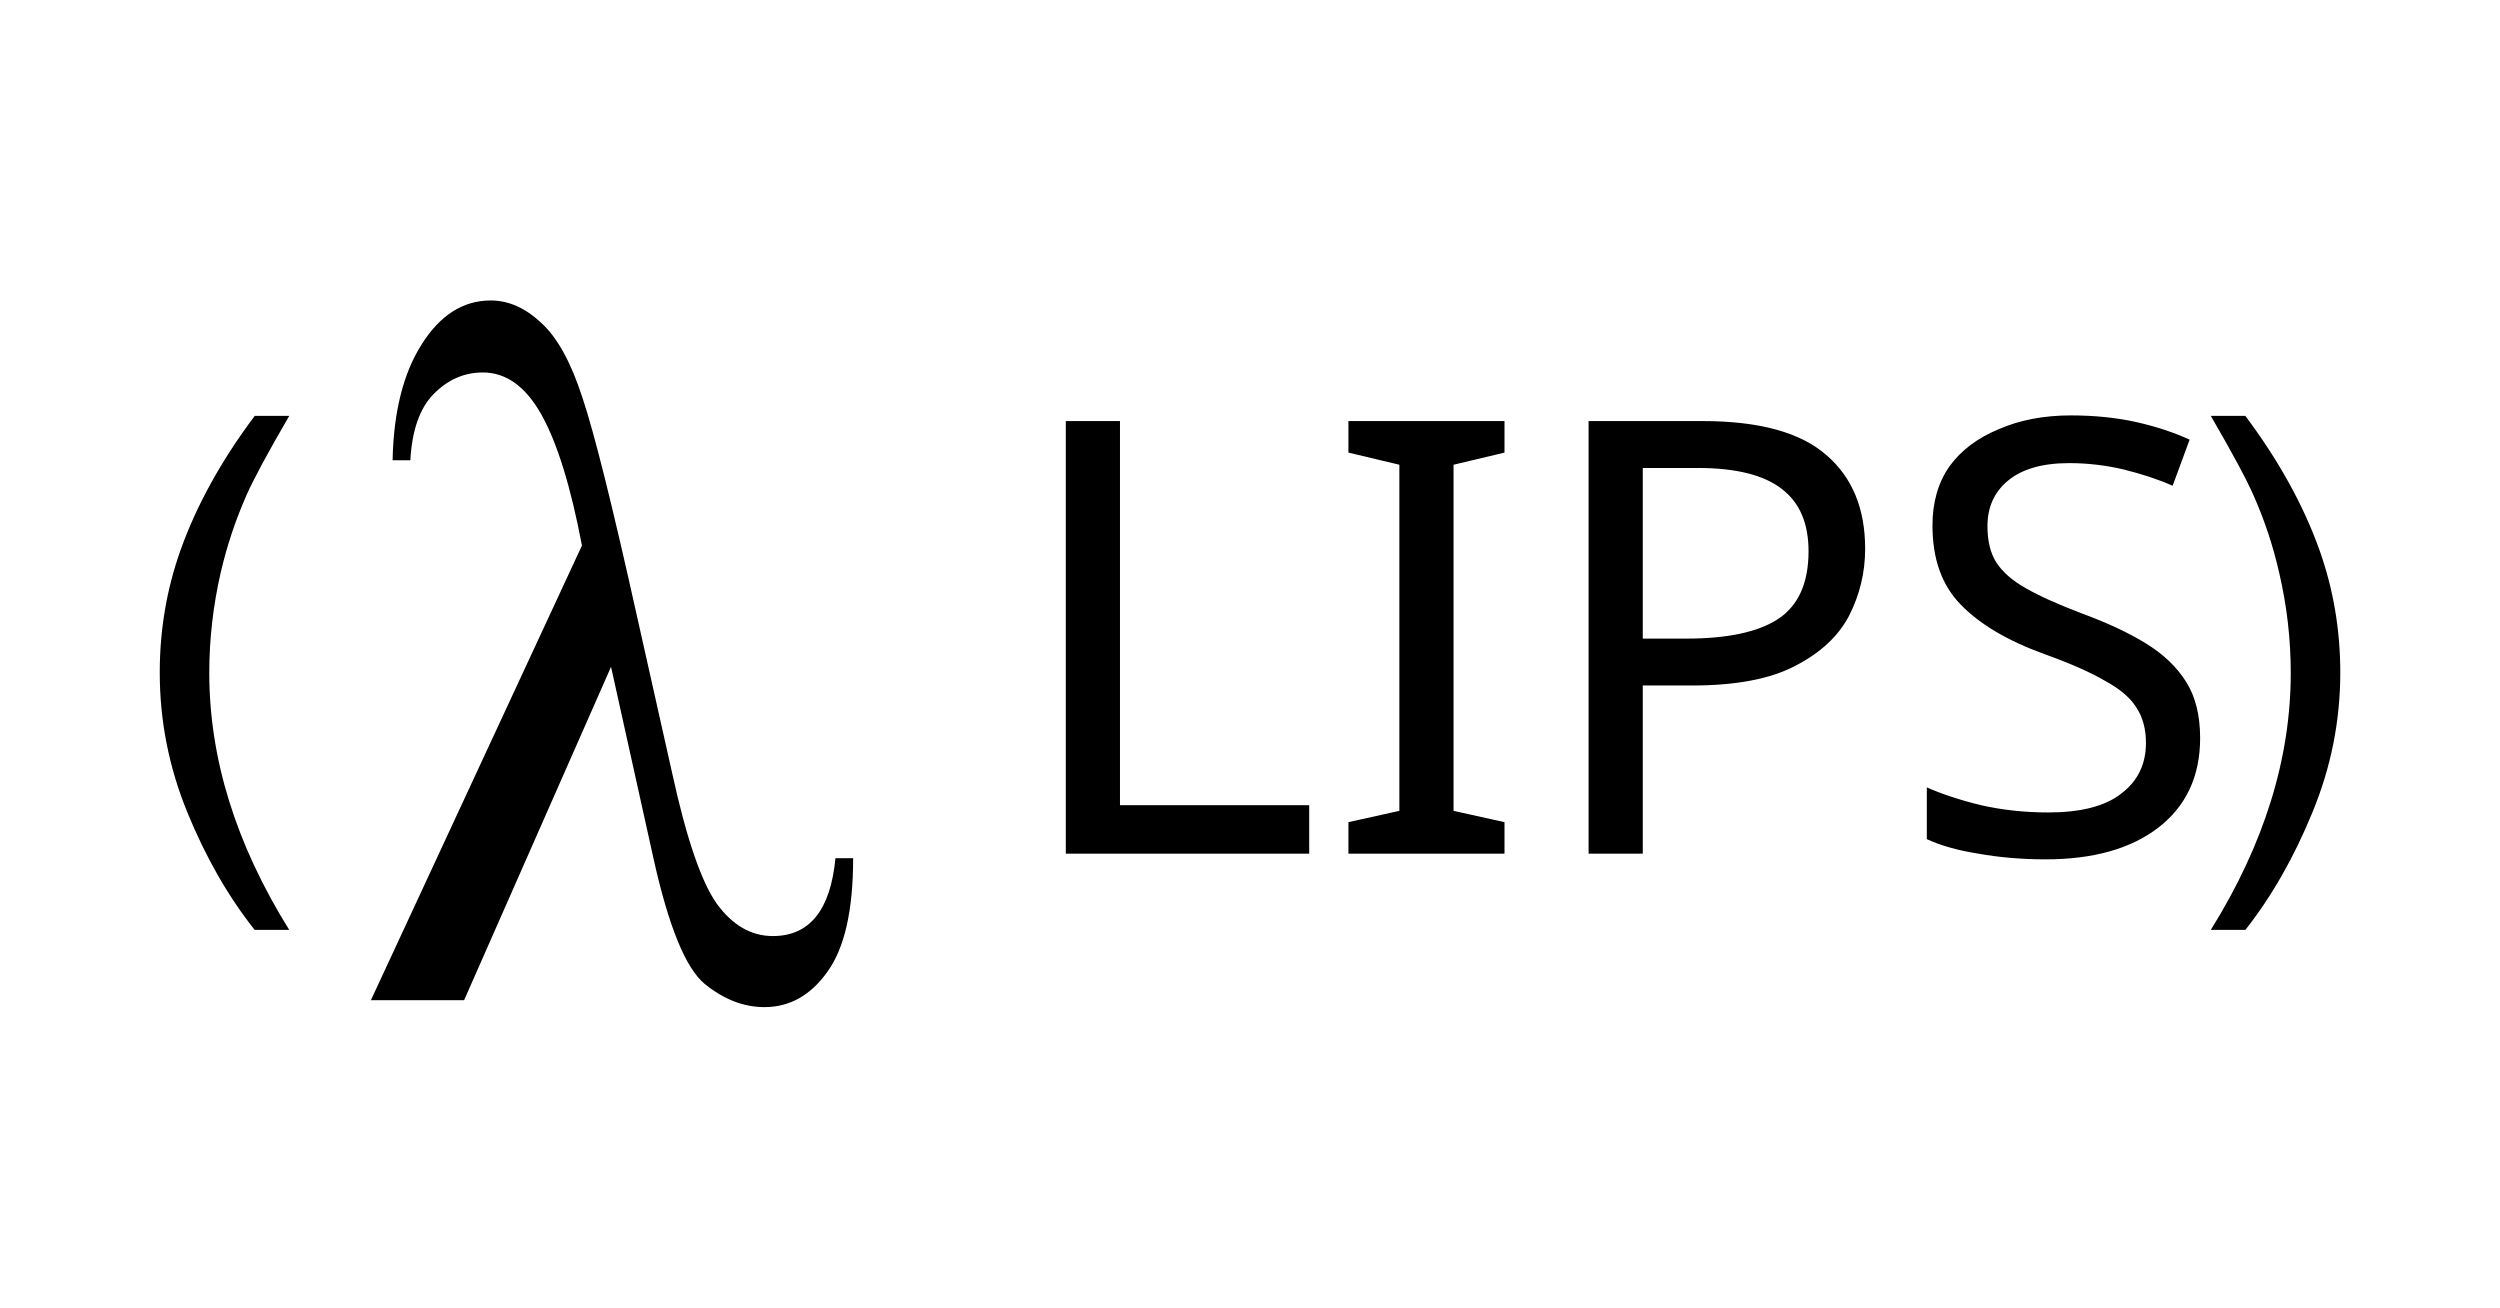
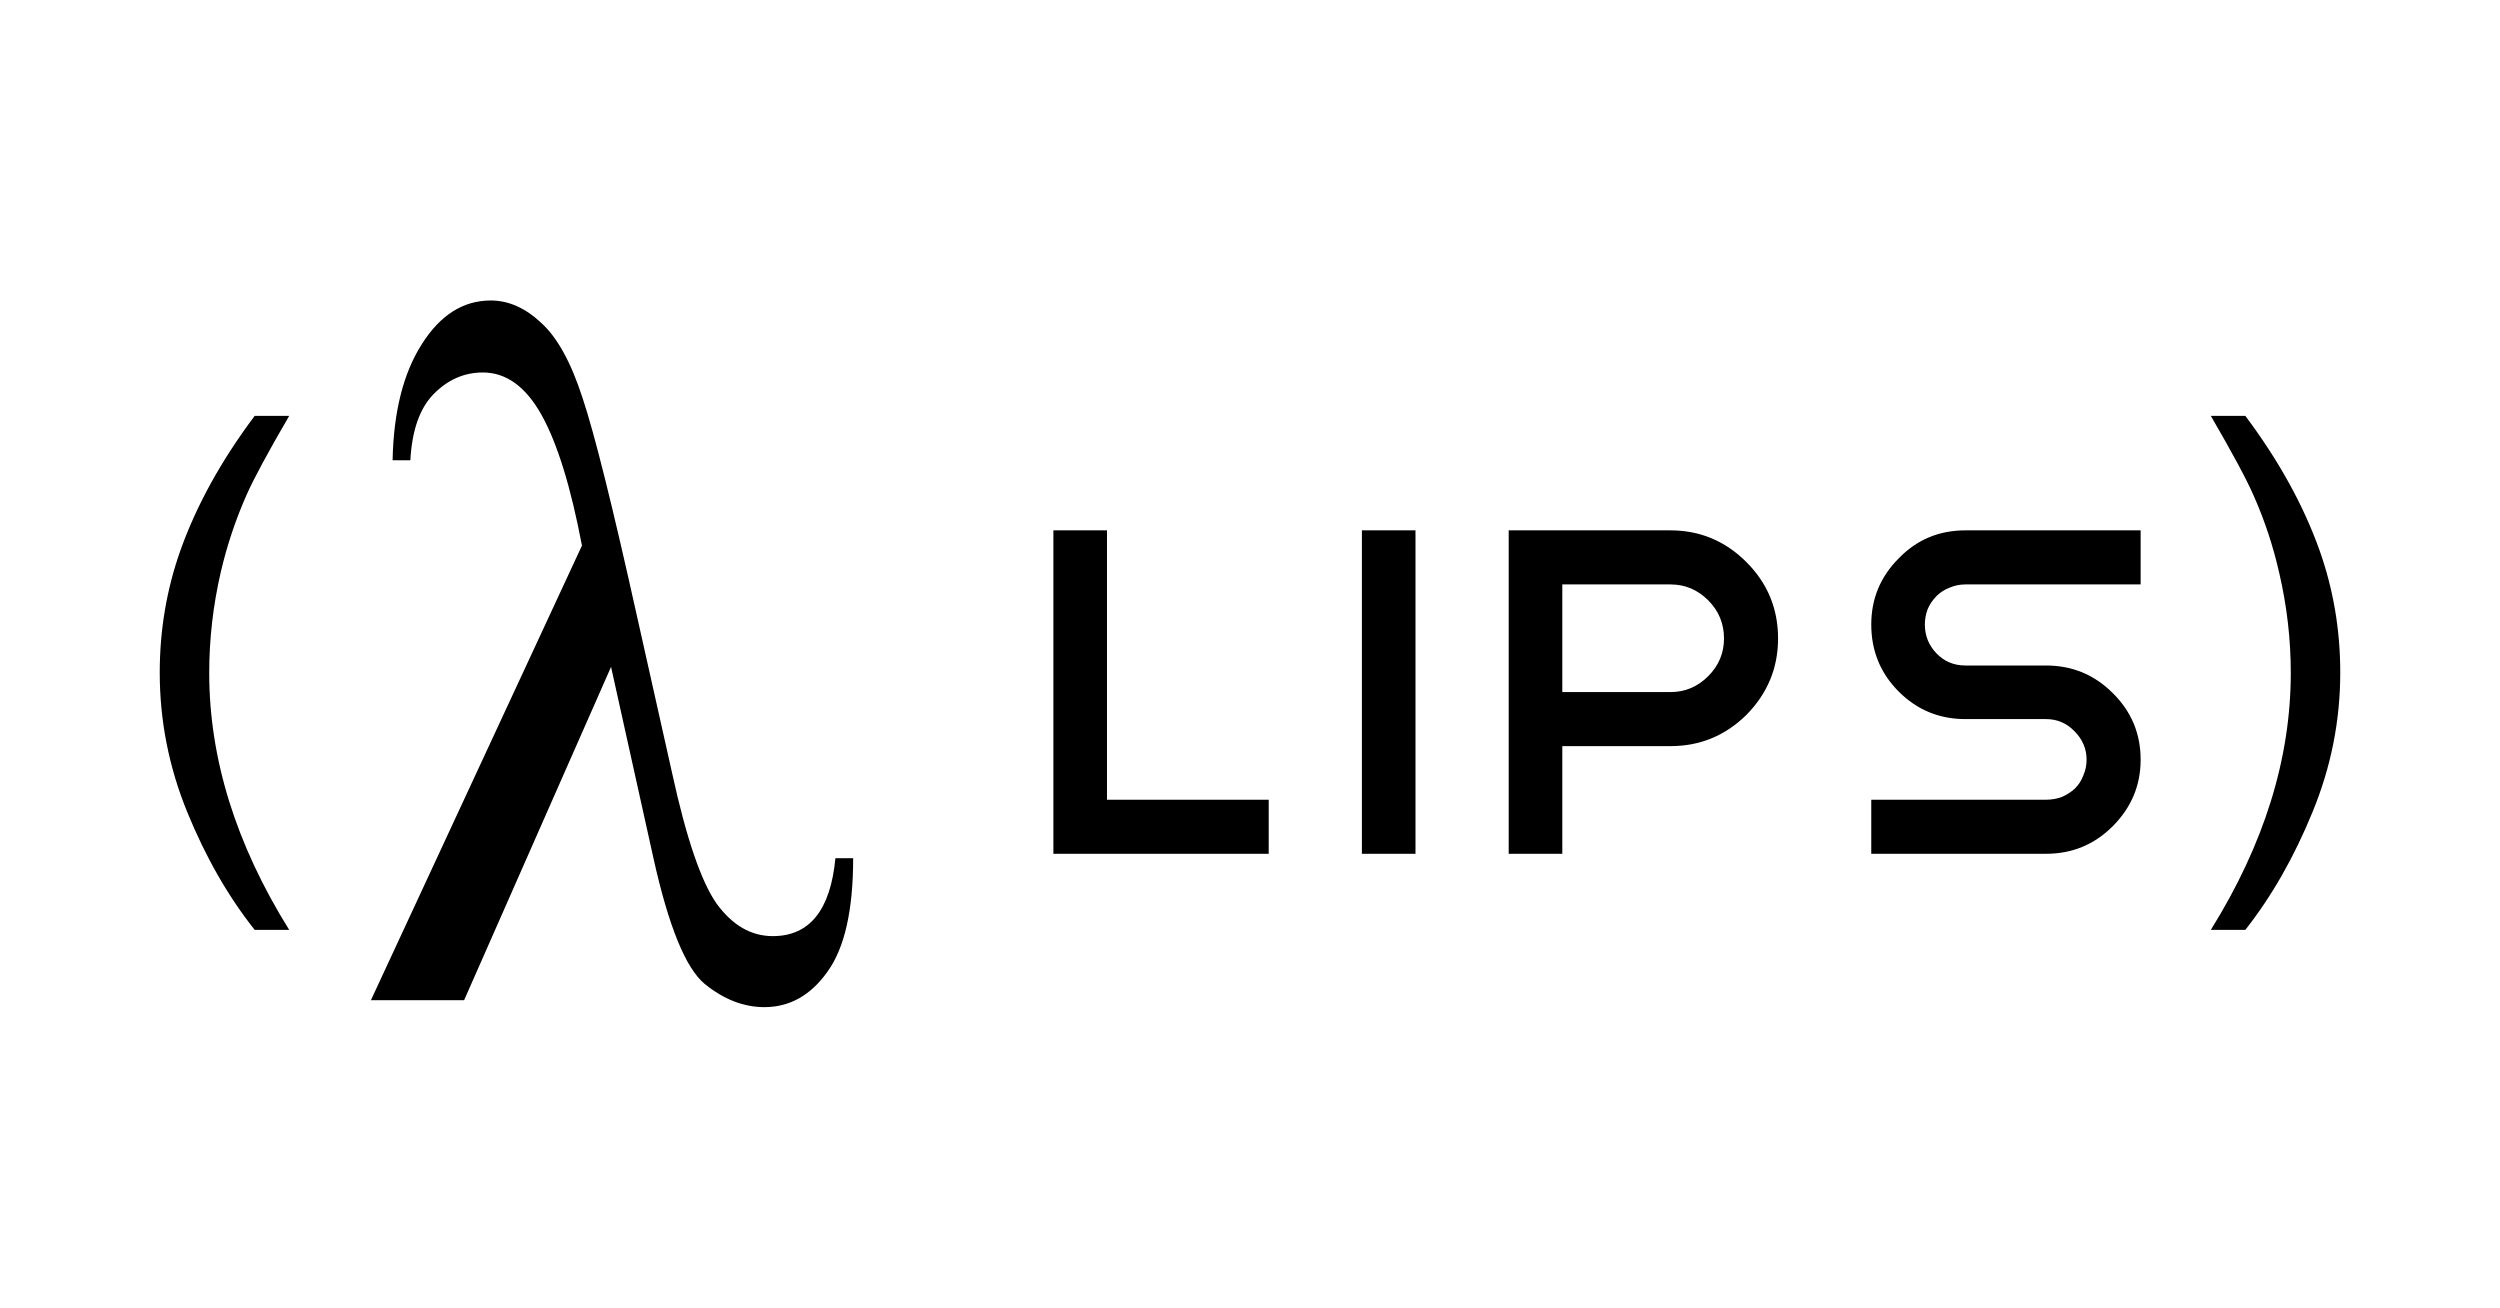
<svg xmlns="http://www.w3.org/2000/svg" width="74.077mm" height="38.746mm" viewBox="0 0 262.477 137.291" id="svg2" version="1.1">
  <defs id="defs4" />
-   <g id="g851" transform="matrix(5.433746,0,0,5.433746,-280.923,-370.963)">
-     <text id="text4520" y="84.767" x="71.153" style="font-style:normal;font-variant:normal;font-weight:normal;font-stretch:normal;font-size:11.706px;line-height:1.25;font-family:Telegrafico;-inkscape-font-specification:Telegrafico;letter-spacing:0px;word-spacing:0px;fill:#000000;fill-opacity:1;stroke:none;stroke-width:0.293" xml:space="preserve">
-       <tspan style="font-style:normal;font-variant:normal;font-weight:normal;font-stretch:normal;font-family:Telegrafico;-inkscape-font-specification:Telegrafico;stroke-width:0.293" y="84.767" x="71.153" id="tspan4518">LIPS</tspan>
-     </text>
-     <g aria-label="λ" style="font-style:normal;font-variant:normal;font-weight:normal;font-stretch:normal;font-size:19.514px;line-height:1.25;font-family:'Times New Roman';-inkscape-font-specification:'Times New Roman, ';letter-spacing:0px;word-spacing:0px;fill:#000000;fill-opacity:1;stroke:none;stroke-width:0.488" id="text4537">
-       <path d="m 67.841,84.853 h 0.343 q 0,1.505 -0.495,2.191 -0.486,0.686 -1.22,0.686 -0.6,0 -1.153,-0.448 -0.553,-0.457 -0.991,-2.43 l -0.819,-3.697 -2.839,6.441 h -1.801 l 4.078,-8.785 q -0.324,-1.706 -0.781,-2.525 -0.457,-0.819 -1.134,-0.819 -0.543,0 -0.953,0.419 -0.4,0.41 -0.448,1.277 h -0.343 q 0.029,-1.401 0.562,-2.239 0.534,-0.848 1.334,-0.848 0.515,0 0.972,0.429 0.467,0.419 0.8,1.448 0.343,1.02 1.058,4.24 l 0.677,3.02 q 0.41,1.877 0.858,2.515 0.457,0.629 1.086,0.629 1.067,0 1.21,-1.505 z" style="font-style:normal;font-variant:normal;font-weight:normal;font-stretch:normal;font-family:'Times New Roman';-inkscape-font-specification:'Times New Roman, ';stroke-width:0.488" id="path853" />
-     </g>
-     <path d="m 56.62,86.238 q -0.77,-0.972 -1.302,-2.274 -0.532,-1.302 -0.532,-2.698 0,-1.23 0.398,-2.356 0.465,-1.307 1.437,-2.604 h 0.667 q -0.625,1.075 -0.827,1.535 -0.315,0.713 -0.496,1.488 -0.222,0.966 -0.222,1.943 0,2.486 1.545,4.966 z" style="font-style:normal;font-variant:normal;font-weight:normal;font-stretch:normal;font-size:10.583px;line-height:1.25;font-family:Arial;-inkscape-font-specification:Arial;letter-spacing:0px;word-spacing:0px;fill:#000000;fill-opacity:1;stroke:none;stroke-width:0.265" id="path826" />
-     <path d="m 95.084,86.238 h -0.667 q 1.545,-2.48 1.545,-4.966 0,-0.972 -0.222,-1.928 -0.176,-0.775 -0.491,-1.488 -0.202,-0.465 -0.832,-1.55 h 0.667 q 0.972,1.297 1.437,2.604 0.398,1.127 0.398,2.356 0,1.395 -0.537,2.698 -0.532,1.302 -1.297,2.274 z" style="font-style:normal;font-variant:normal;font-weight:normal;font-stretch:normal;font-size:10.583px;line-height:1.25;font-family:Arial;-inkscape-font-specification:Arial;letter-spacing:0px;word-spacing:0px;fill:#000000;fill-opacity:1;stroke:none;stroke-width:0.265" id="path828" />
-   </g>
+   <path id="path837" style="font-style:normal;font-variant:normal;font-weight:normal;font-stretch:normal;font-size:11.706px;line-height:1.25;font-family:Telegrafico;-inkscape-font-specification:Telegrafico;letter-spacing:0px;word-spacing:0px;fill:#000000;fill-opacity:1;stroke:none;stroke-width:1.696" d="M 54.955 33.652 C 51.862 33.652 49.284 35.292 47.223 38.568 C 45.161 41.808 44.075 46.133 43.965 51.545 L 45.953 51.545 C 46.137 48.195 47.003 45.73 48.549 44.146 C 50.132 42.527 51.974 41.715 54.072 41.715 C 56.686 41.715 58.875 43.299 60.643 46.465 C 62.41 49.631 63.92 54.509 65.172 61.1 L 41.535 112.018 L 51.973 112.018 L 68.43 74.686 L 73.18 96.113 C 74.873 103.734 76.786 108.428 78.922 110.195 C 81.057 111.926 83.286 112.791 85.605 112.791 C 88.44 112.791 90.796 111.465 92.674 108.814 C 94.588 106.164 95.545 101.93 95.545 96.113 L 93.557 96.113 C 93.004 101.93 90.666 104.838 86.543 104.838 C 84.113 104.838 82.015 103.623 80.248 101.193 C 78.518 98.727 76.86 93.866 75.277 86.613 L 71.357 69.107 C 68.596 56.663 66.552 48.471 65.227 44.531 C 63.938 40.555 62.392 37.759 60.588 36.139 C 58.821 34.482 56.943 33.652 54.955 33.652 z M 28.52 46.572 C 24.766 51.584 21.99 56.616 20.193 61.668 C 18.656 66.021 17.887 70.574 17.887 75.326 C 17.887 80.717 18.916 85.929 20.973 90.961 C 23.029 95.993 25.544 100.385 28.52 104.139 L 32.385 104.139 C 26.414 94.554 23.428 84.96 23.428 75.355 C 23.428 71.582 23.858 67.828 24.717 64.094 C 25.416 61.099 26.374 58.224 27.592 55.469 C 28.371 53.692 29.969 50.726 32.385 46.572 L 28.52 46.572 z M 247.592 46.572 C 250.028 50.765 251.635 53.761 252.414 55.559 C 253.632 58.314 254.579 61.188 255.258 64.184 C 256.116 67.878 256.547 71.602 256.547 75.355 C 256.547 84.96 253.562 94.554 247.592 104.139 L 251.455 104.139 C 254.41 100.385 256.916 95.993 258.973 90.961 C 261.049 85.929 262.088 80.717 262.088 75.326 C 262.088 70.574 261.319 66.021 259.781 61.668 C 257.984 56.616 255.209 51.584 251.455 46.572 L 247.592 46.572 z M 117.969 59.396 L 117.969 95.617 L 142.082 95.617 L 142.082 89.562 L 123.971 89.562 L 123.971 59.396 L 117.969 59.396 z M 152.52 59.396 L 152.52 95.617 L 158.521 95.617 L 158.521 59.396 L 152.52 59.396 z M 168.959 59.396 L 168.959 95.617 L 174.963 95.617 L 174.963 83.561 L 187.07 83.561 C 190.376 83.561 193.212 82.396 195.578 80.064 C 197.944 77.664 199.127 74.809 199.127 71.504 C 199.127 68.164 197.944 65.311 195.578 62.945 C 193.212 60.579 190.376 59.396 187.07 59.396 L 168.959 59.396 z M 220.107 59.396 C 217.15 59.396 214.663 60.44 212.645 62.527 C 210.592 64.58 209.564 67.052 209.564 69.939 C 209.564 72.897 210.592 75.402 212.645 77.455 C 214.697 79.508 217.185 80.533 220.107 80.533 L 229.137 80.533 C 230.389 80.533 231.45 80.986 232.32 81.891 C 233.225 82.795 233.678 83.856 233.678 85.074 C 233.678 85.701 233.556 86.293 233.312 86.85 C 233.104 87.406 232.791 87.893 232.373 88.311 C 231.956 88.693 231.469 89.006 230.912 89.25 C 230.355 89.459 229.763 89.562 229.137 89.562 L 209.564 89.562 L 209.564 95.617 L 229.137 95.617 C 232.059 95.617 234.547 94.59 236.6 92.537 C 238.687 90.449 239.732 87.962 239.732 85.074 C 239.732 82.151 238.687 79.664 236.6 77.611 C 234.547 75.558 232.059 74.531 229.137 74.531 L 220.107 74.531 C 218.82 74.531 217.741 74.08 216.871 73.176 C 216.001 72.271 215.566 71.192 215.566 69.939 C 215.566 69.348 215.672 68.774 215.881 68.217 C 216.124 67.66 216.454 67.173 216.871 66.756 C 217.289 66.338 217.777 66.025 218.334 65.816 C 218.891 65.573 219.481 65.451 220.107 65.451 L 239.732 65.451 L 239.732 59.396 L 220.107 59.396 z M 174.963 65.451 L 187.07 65.451 C 188.706 65.451 190.116 66.042 191.299 67.225 C 192.482 68.408 193.072 69.834 193.072 71.504 C 193.072 73.139 192.482 74.549 191.299 75.732 C 190.116 76.915 188.706 77.508 187.07 77.508 L 174.963 77.508 L 174.963 65.451 z " transform="scale(0.9375)" />
</svg>
